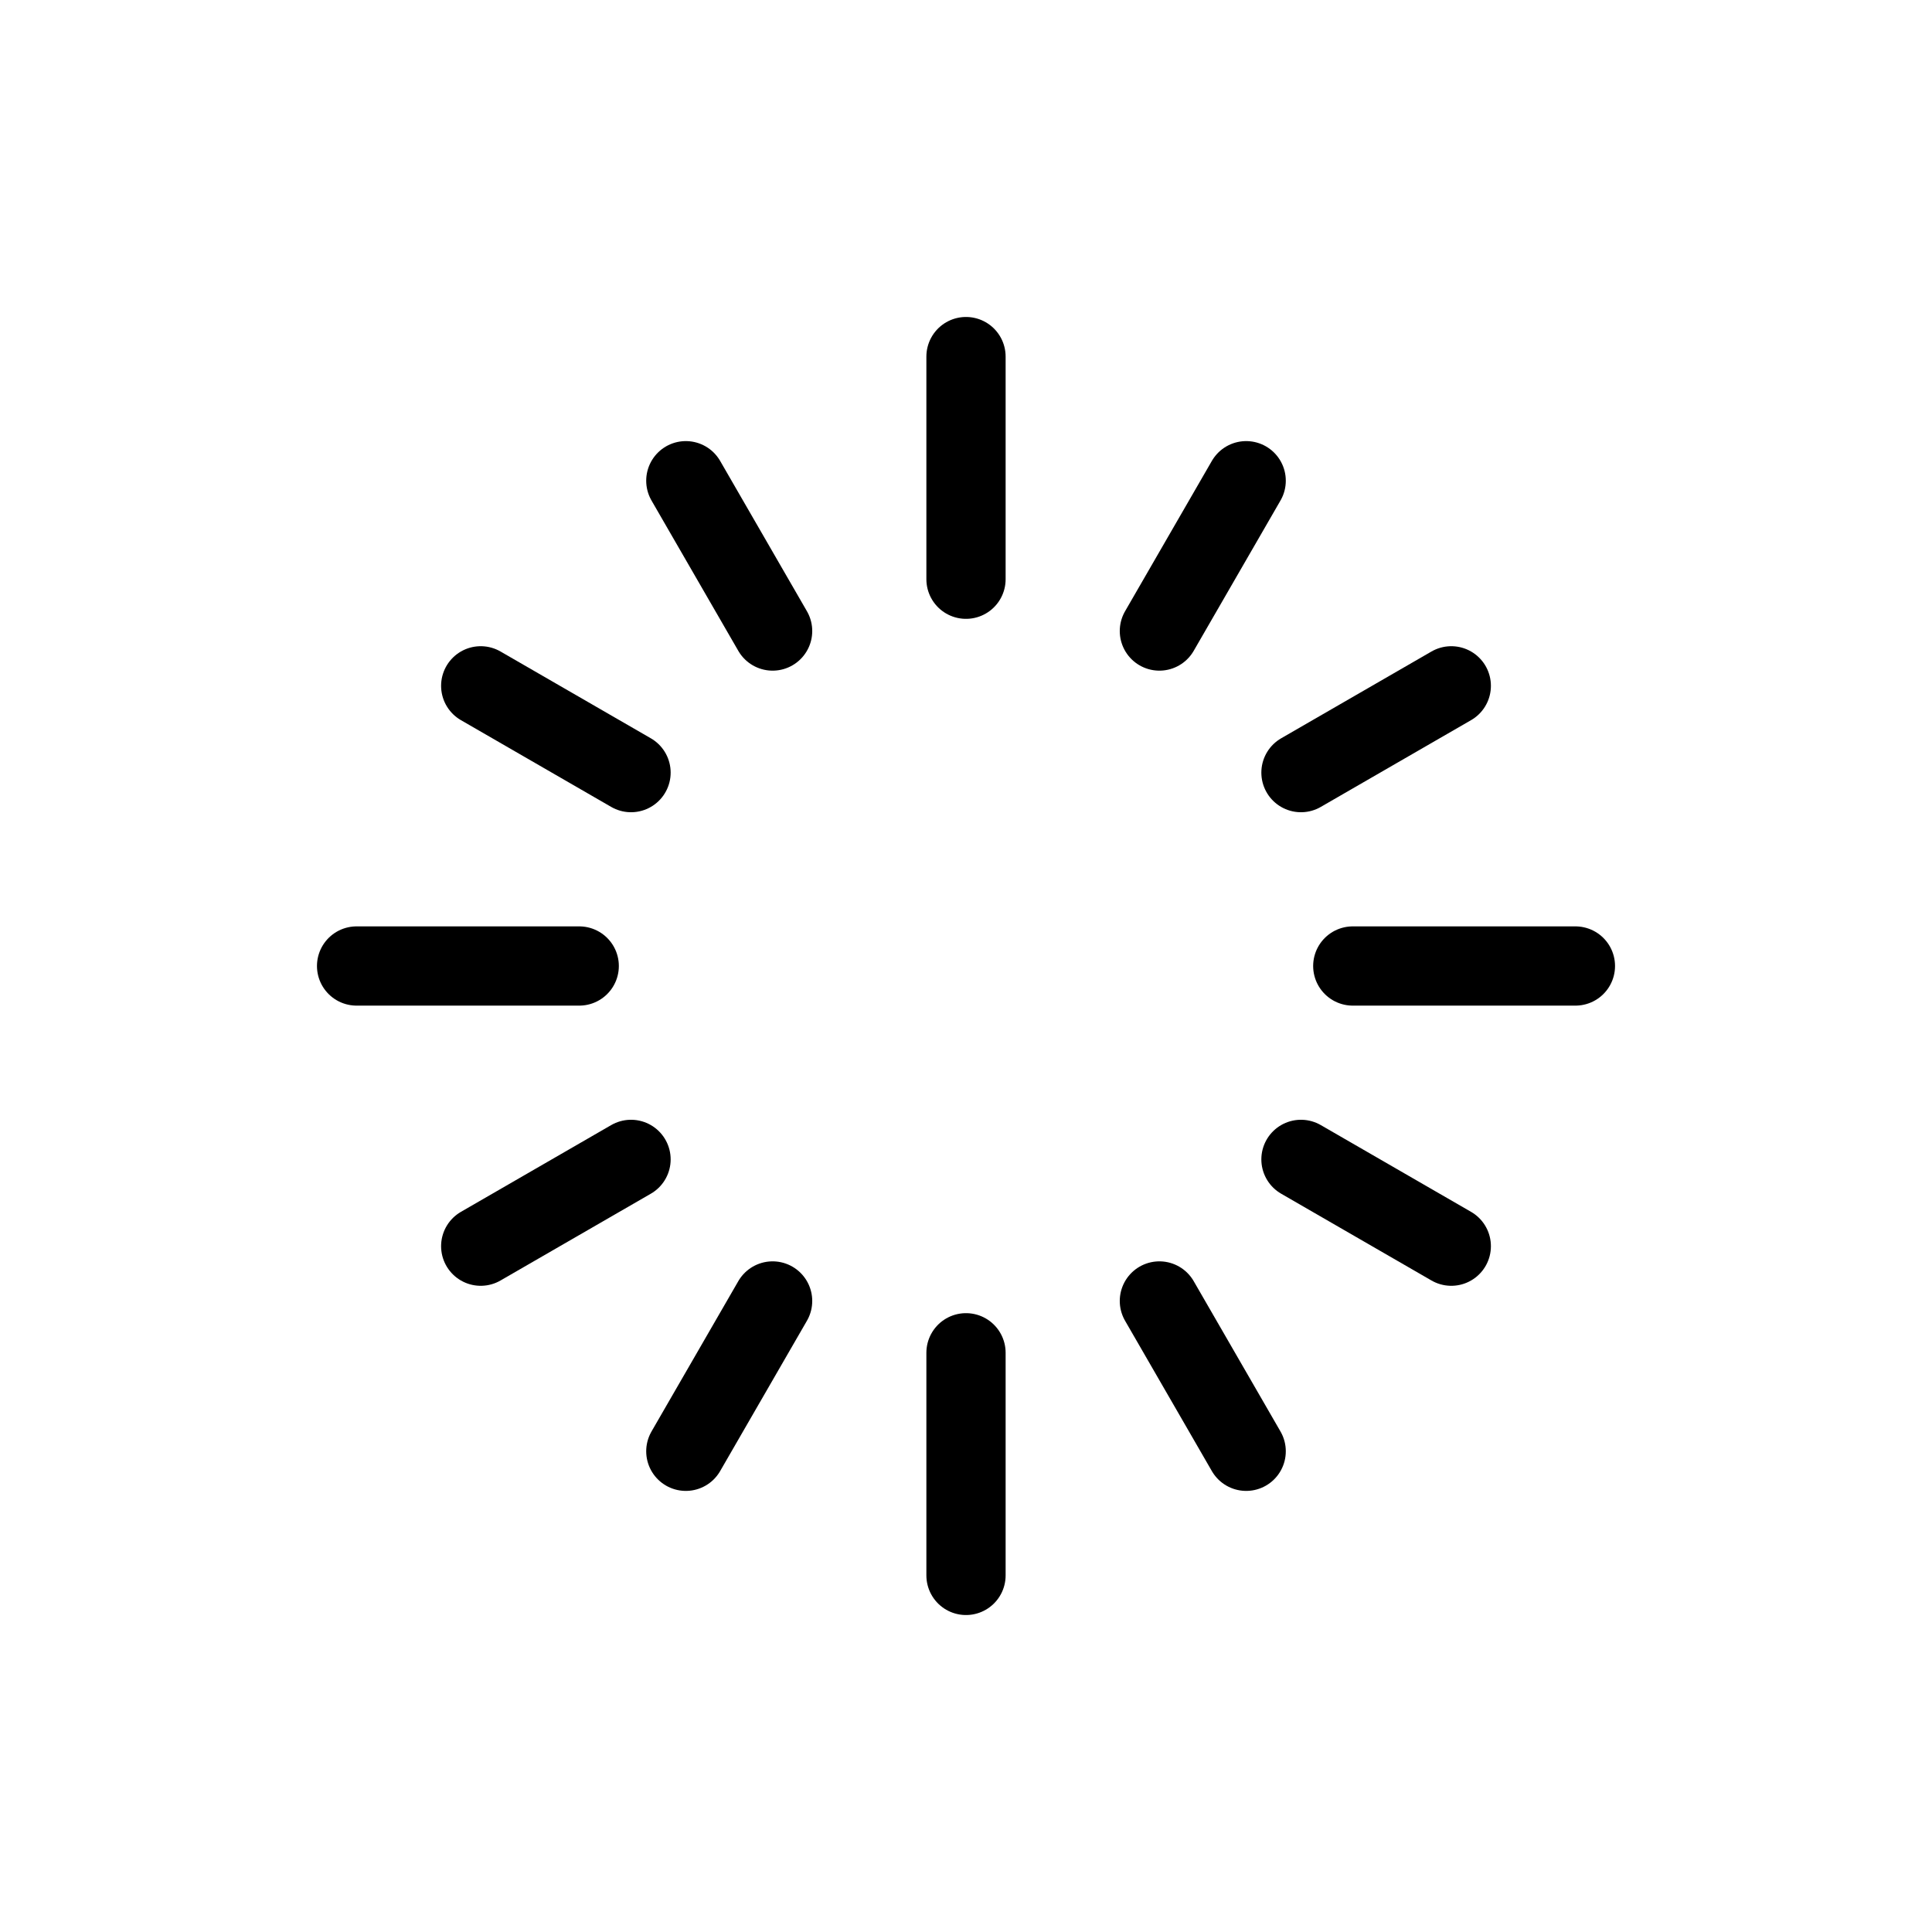
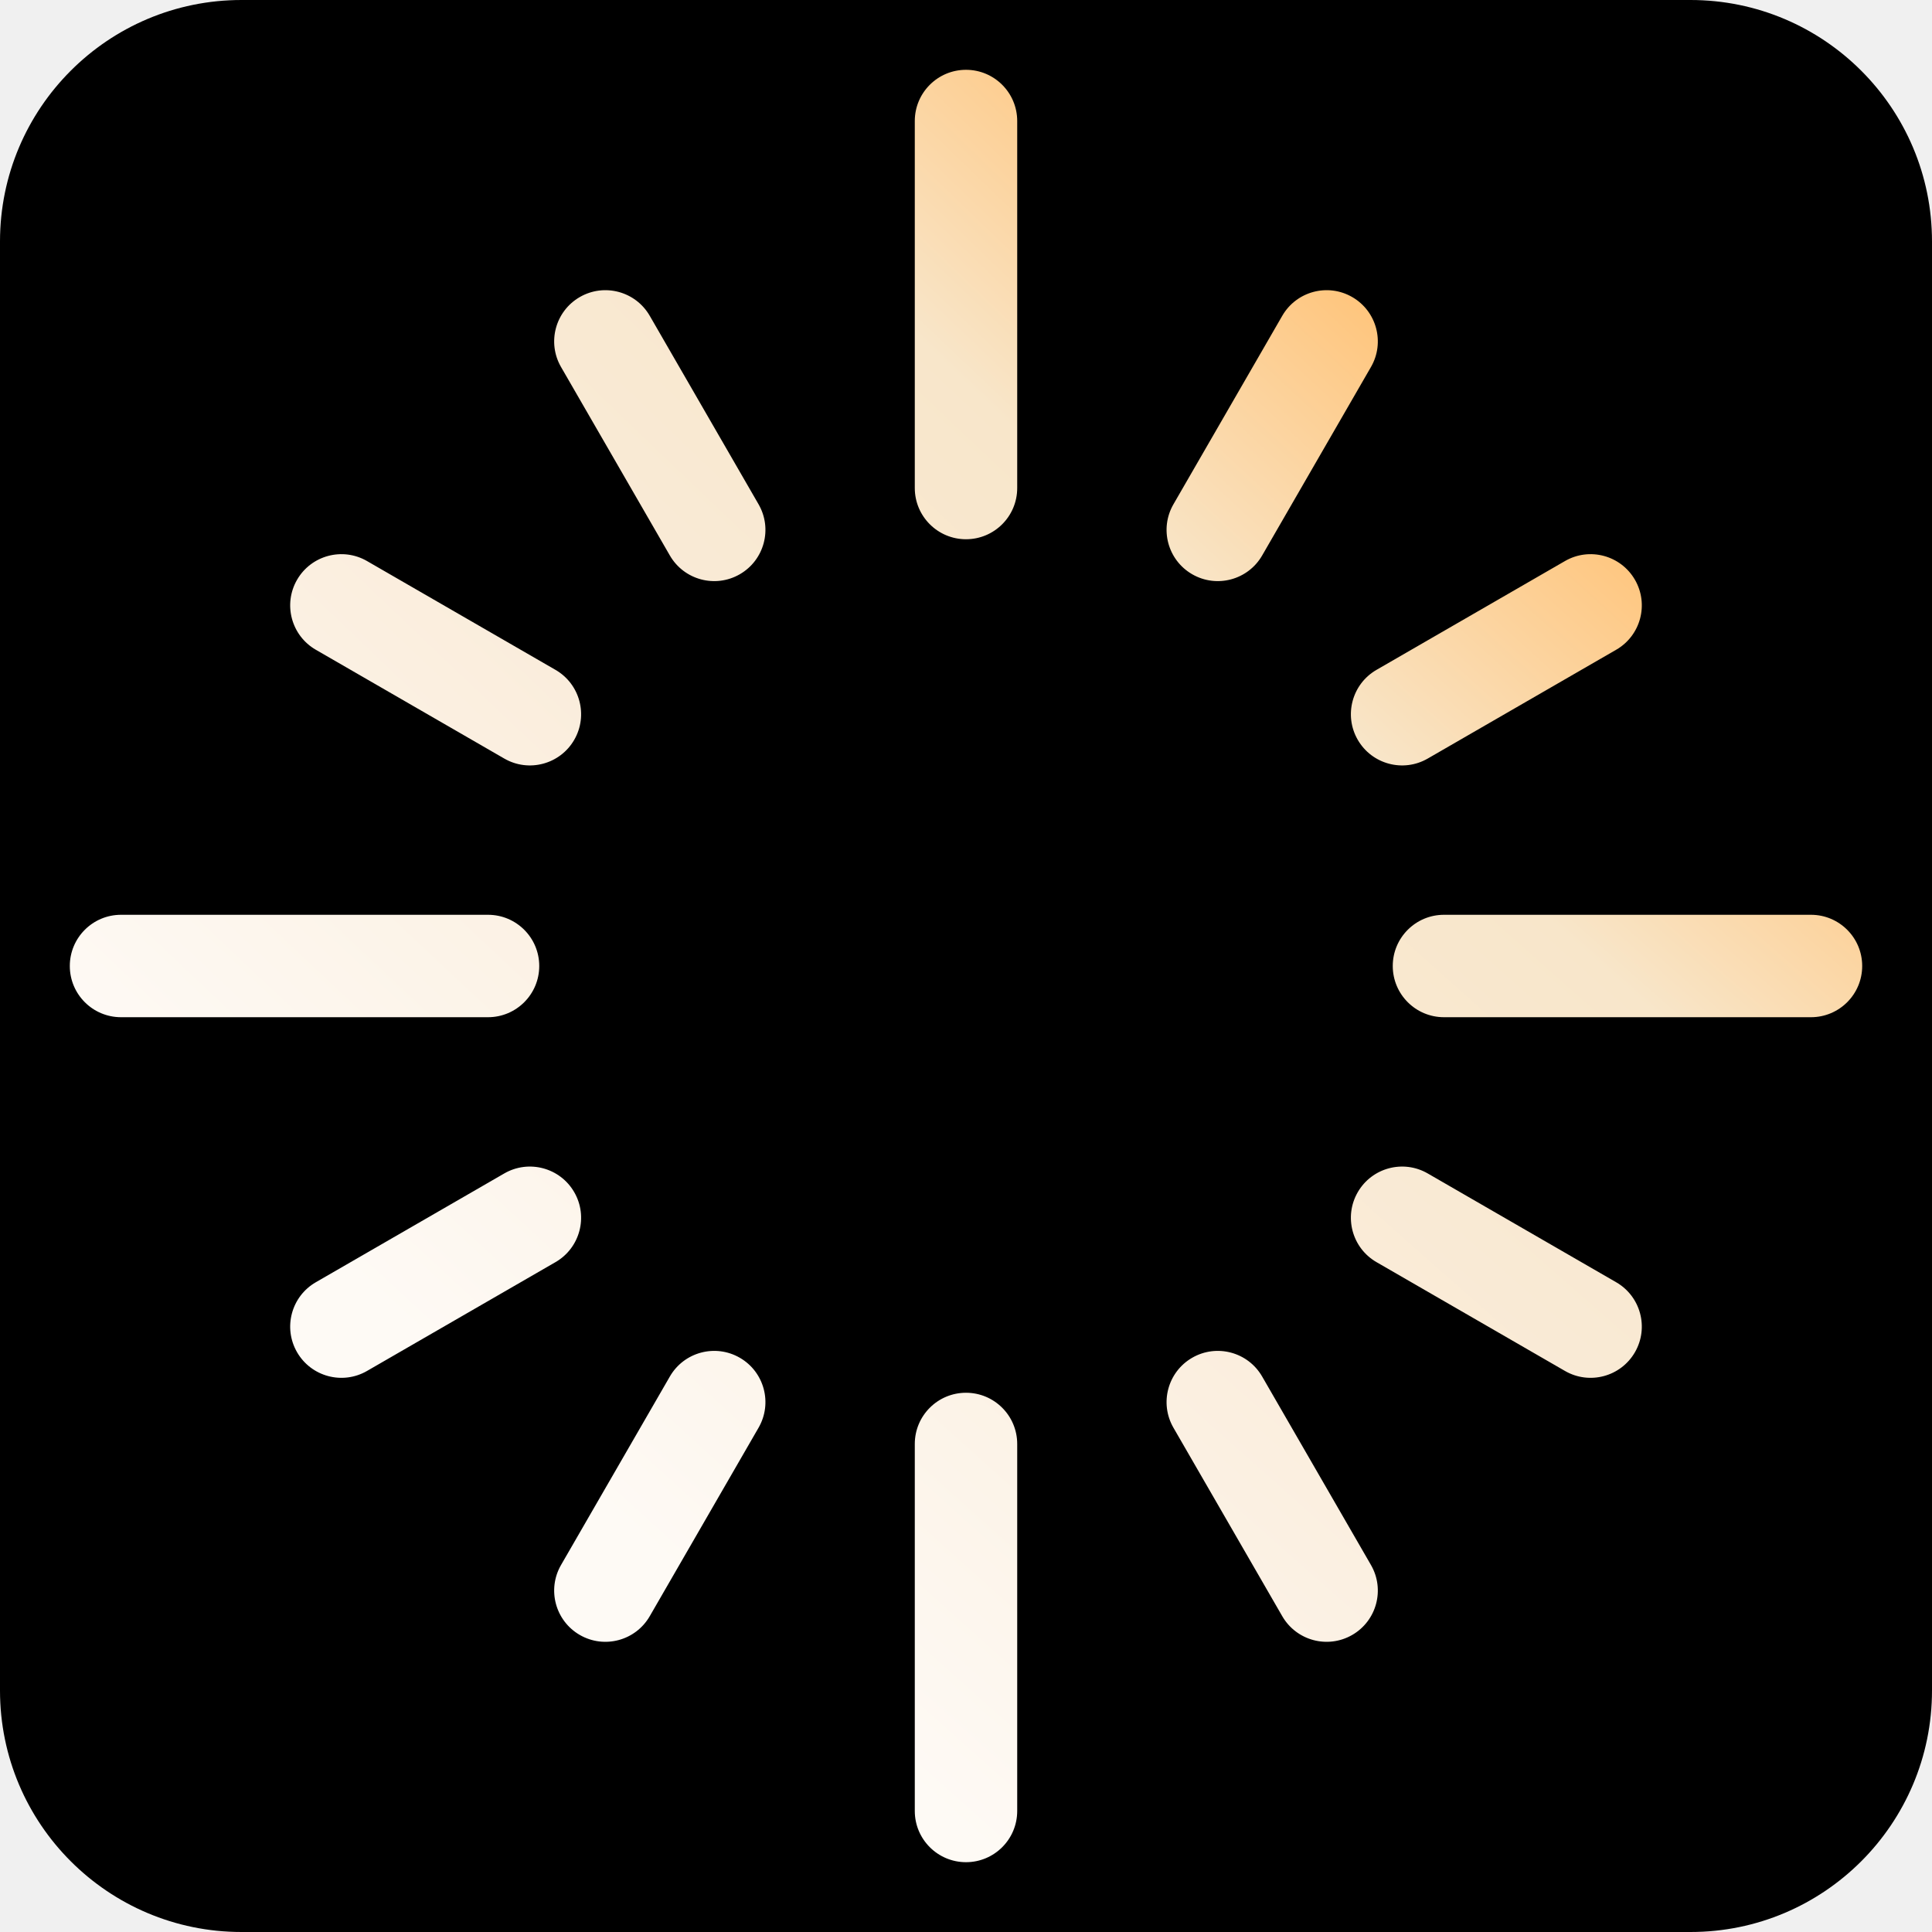
- <svg xmlns="http://www.w3.org/2000/svg" width="1024" height="1024" viewBox="0 0 1024 1024" role="img" aria-labelledby="title desc">
-   <rect width="1024" height="1024" fill="#fff" />
-   <g fill="none" stroke="#000" stroke-width="42" stroke-linecap="round" stroke-linejoin="round">
-     <line x1="512.00" y1="307.00" x2="512.00" y2="189.00" />
-     <line x1="614.50" y1="334.46" x2="660.50" y2="254.79" />
-     <line x1="689.54" y1="409.50" x2="769.21" y2="363.50" />
-     <line x1="717.00" y1="512.00" x2="835.00" y2="512.00" />
-     <line x1="689.54" y1="614.50" x2="769.21" y2="660.50" />
-     <line x1="614.50" y1="689.54" x2="660.50" y2="769.21" />
-     <line x1="512.00" y1="717.00" x2="512.00" y2="835.00" />
-     <line x1="409.50" y1="689.54" x2="363.50" y2="769.21" />
-     <line x1="334.46" y1="614.50" x2="254.79" y2="660.50" />
-     <line x1="307.00" y1="512.00" x2="189.00" y2="512.00" />
-     <line x1="334.46" y1="409.50" x2="254.79" y2="363.50" />
-     <line x1="409.50" y1="334.46" x2="363.50" y2="254.79" />
+ <svg xmlns="http://www.w3.org/2000/svg" width="1024" height="1024" viewBox="0 0 1024 1024" fill="none">
+   <g clip-path="url(#clip0_13_2)">
+     <path d="M896 0H128C57.307 0 0 57.307 0 128V896C0 966.692 57.307 1024 128 1024H896C966.692 1024 1024 966.692 1024 896V128C1024 57.307 966.692 0 896 0Z" fill="black" />
+     <path d="M512 738.19C526.99 738.19 539.142 750.343 539.143 765.333V959.857C539.142 974.848 526.99 987 512 987C497.01 987 484.858 974.848 484.857 959.857V765.333C484.858 750.343 497.01 738.19 512 738.19ZM355.041 729.575C362.536 716.593 379.137 712.144 392.119 719.64C405.101 727.135 409.549 743.736 402.054 756.718L344.375 856.62C336.88 869.602 320.28 874.05 307.298 866.555C294.316 859.059 289.867 842.46 297.362 829.478L355.041 729.575ZM631.881 719.64C644.863 712.144 661.464 716.593 668.959 729.575L726.638 829.478C734.133 842.46 729.684 859.059 716.702 866.555C703.72 874.05 687.12 869.602 679.625 856.62L621.946 756.718C614.451 743.736 618.899 727.135 631.881 719.64ZM267.282 621.946C280.264 614.451 296.865 618.899 304.36 631.881C311.856 644.863 307.407 661.464 294.425 668.959L194.522 726.638C181.54 734.133 164.941 729.684 157.445 716.702C149.95 703.72 154.398 687.12 167.38 679.625L267.282 621.946ZM719.64 631.881C727.135 618.899 743.736 614.451 756.718 621.946L856.62 679.625C869.602 687.12 874.05 703.72 866.555 716.702C859.059 729.684 842.46 734.133 829.478 726.638L729.575 668.959C716.593 661.464 712.144 644.863 719.64 631.881ZM258.667 484.857C273.657 484.858 285.81 497.01 285.81 512C285.81 526.99 273.657 539.142 258.667 539.143H64.143C49.152 539.142 37 526.99 37 512C37 497.01 49.152 484.858 64.143 484.857H258.667ZM959.857 484.857C974.848 484.858 987 497.01 987 512C987 526.99 974.848 539.142 959.857 539.143H765.333C750.343 539.142 738.19 526.99 738.19 512C738.19 497.01 750.343 484.858 765.333 484.857H959.857ZM157.445 307.298C164.941 294.316 181.54 289.867 194.522 297.362L294.425 355.041C307.407 362.536 311.856 379.137 304.36 392.119C296.865 405.101 280.264 409.549 267.282 402.054L167.38 344.376C154.398 336.881 149.95 320.28 157.445 307.298ZM829.478 297.362C842.46 289.867 859.059 294.316 866.555 307.298C874.05 320.28 869.602 336.88 856.62 344.375L756.718 402.054C743.736 409.549 727.135 405.101 719.64 392.119C712.144 379.137 716.593 362.536 729.575 355.041L829.478 297.362ZM307.298 157.445C320.28 149.95 336.88 154.398 344.375 167.38L402.054 267.282C409.549 280.264 405.101 296.865 392.119 304.36C379.137 311.856 362.536 307.407 355.041 294.425L297.362 194.522C289.867 181.54 294.316 164.941 307.298 157.445ZM679.625 167.38C687.12 154.398 703.72 149.95 716.702 157.445C729.684 164.941 734.133 181.54 726.638 194.522L668.959 294.425C661.464 307.407 644.863 311.856 631.881 304.36C618.899 296.865 614.451 280.264 621.946 267.282L679.625 167.38ZM512 37C526.99 37 539.142 49.152 539.143 64.143V258.667C539.142 273.657 526.99 285.81 512 285.81C497.01 285.81 484.858 273.657 484.857 258.667V64.143C484.858 49.152 497.01 37 512 37Z" fill="url(#paint0_radial_13_2)" />
  </g>
+   <defs>
+     <radialGradient id="paint0_radial_13_2" cx="0" cy="0" r="1" gradientUnits="userSpaceOnUse" gradientTransform="translate(1238.5 -286.5) rotate(131.933) scale(1612.39 6846.27)">
+       <stop offset="0.422" stop-color="#FFC47A" />
+       <stop offset="0.533" stop-color="#F8E6CA" />
+       <stop offset="0.676" stop-color="#FAECDA" />
+       <stop offset="0.877" stop-color="#FEFAF5" />
+     </radialGradient>
+     <clipPath id="clip0_13_2">
+       <rect width="1024" height="1024" fill="white" />
+     </clipPath>
+   </defs>
</svg>
